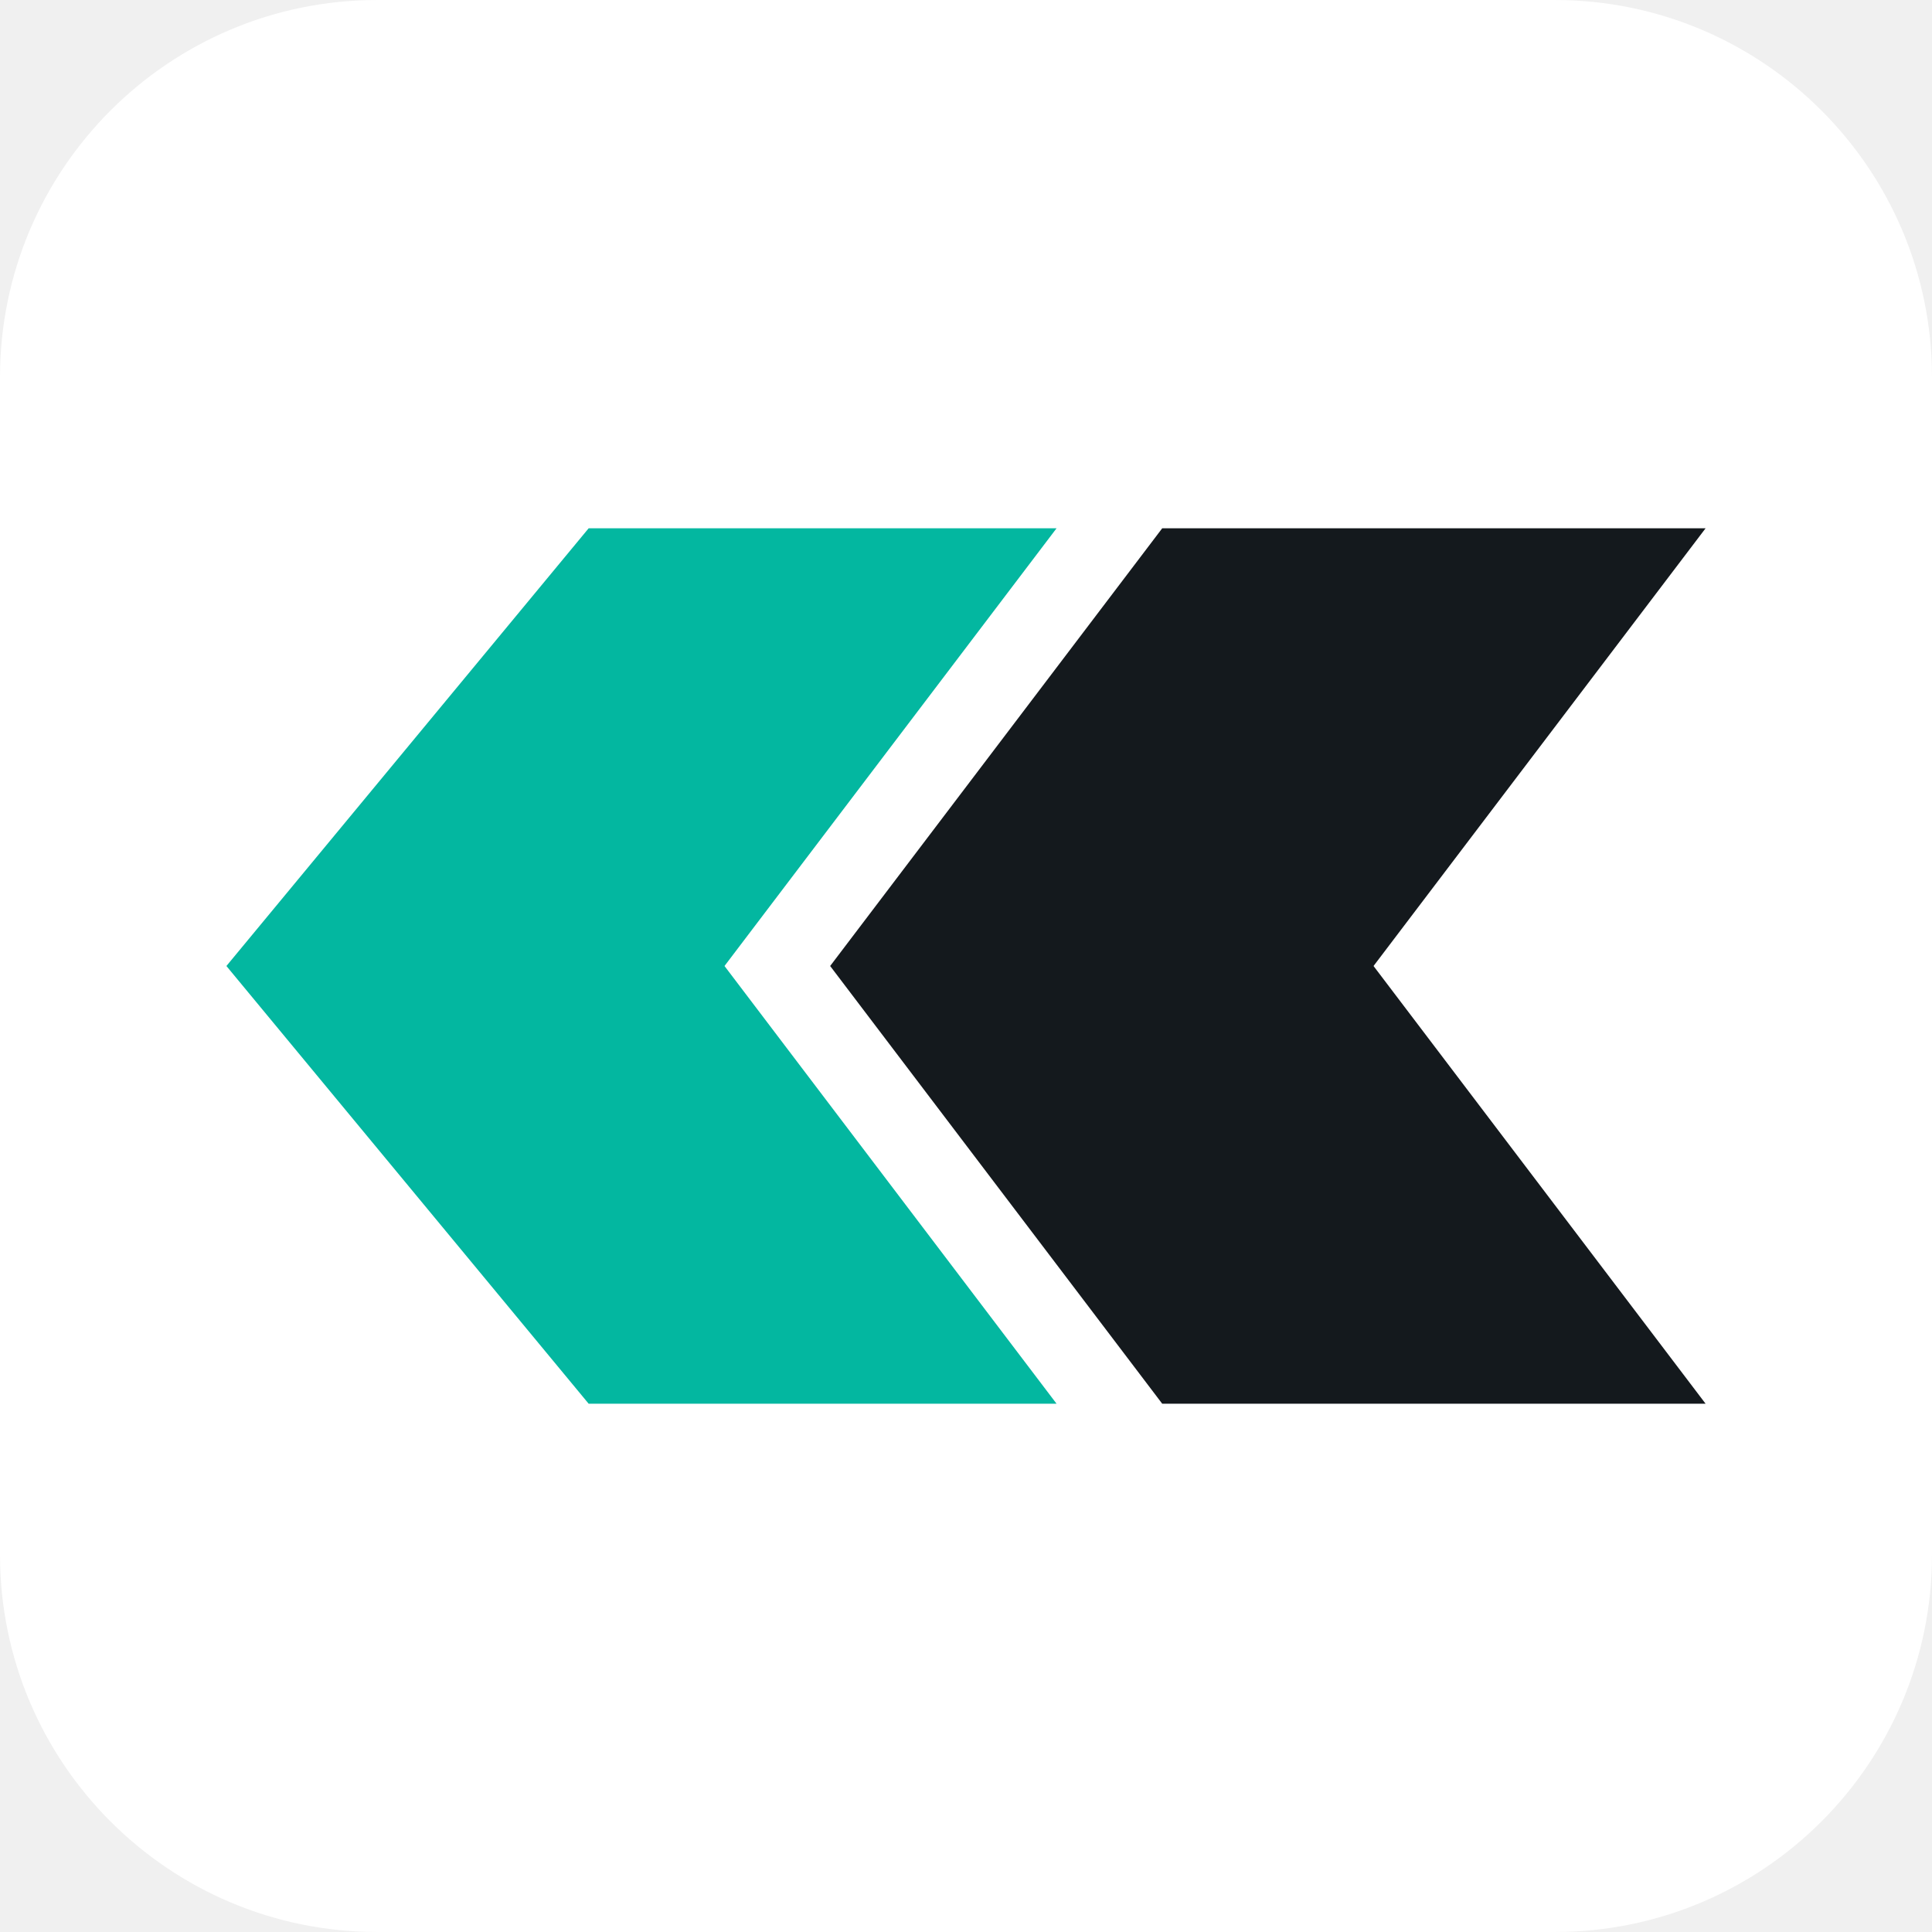
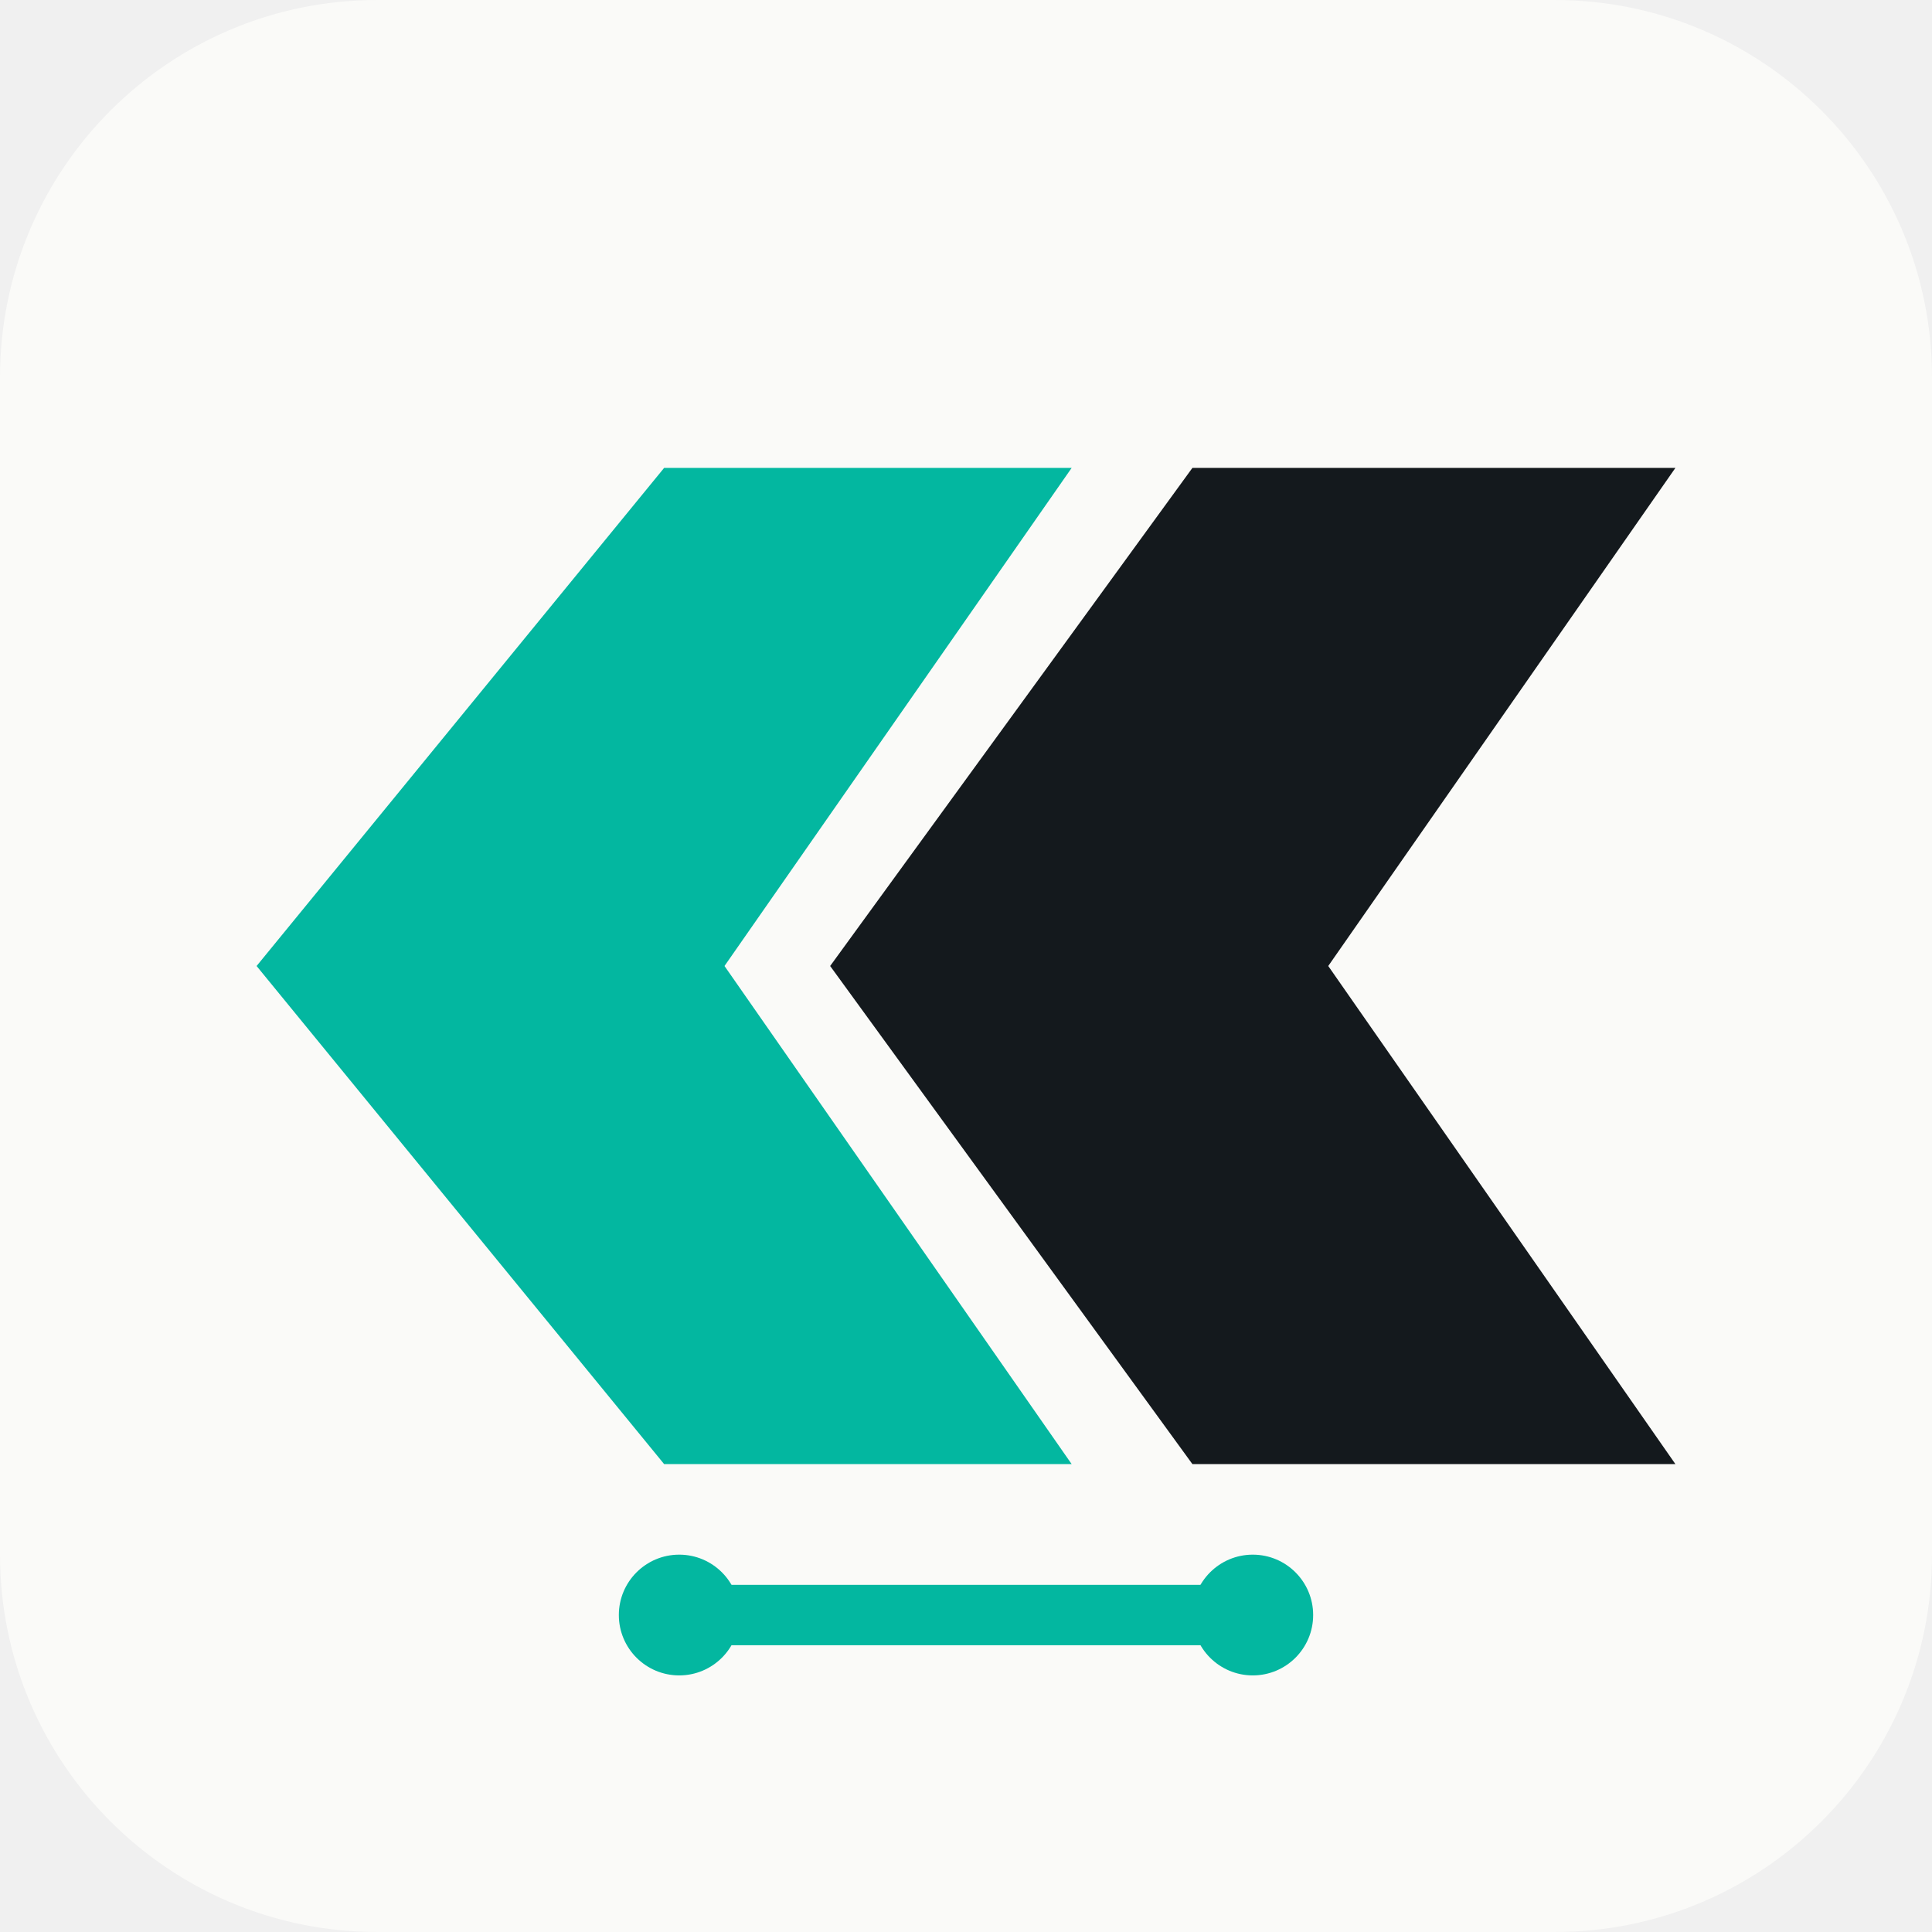
- <svg xmlns="http://www.w3.org/2000/svg" viewBox="0 0 128 128" role="img" aria-labelledby="title">
-   <rect width="128" height="128" rx="25" fill="#fff" />
-   <path d="M39 35h31L48 64l22 29H39L15 64z" fill="#03b7a0" />
-   <path d="M77 35h36L91 64l22 29H77L55 64z" fill="#14191d" />
+ <svg xmlns="http://www.w3.org/2000/svg" viewBox="0 0 128 128" role="img" aria-labelledby="title desc">
+   <rect width="128" height="128" rx="25" fill="#fafaf8" />
+   <path d="M44 31h27L48 64l23 33H44L17 64z" fill="#03b7a0" />
+   <path d="M79 31h32L88 64l23 33H79L55 64z" fill="#14191d" />
+   <path d="M48 107h32" fill="none" stroke="#03b7a0" stroke-width="4" stroke-linecap="round" />
+   <circle cx="45" cy="107" r="4" fill="#03b7a0" />
+   <circle cx="83" cy="107" r="4" fill="#03b7a0" />
</svg>
